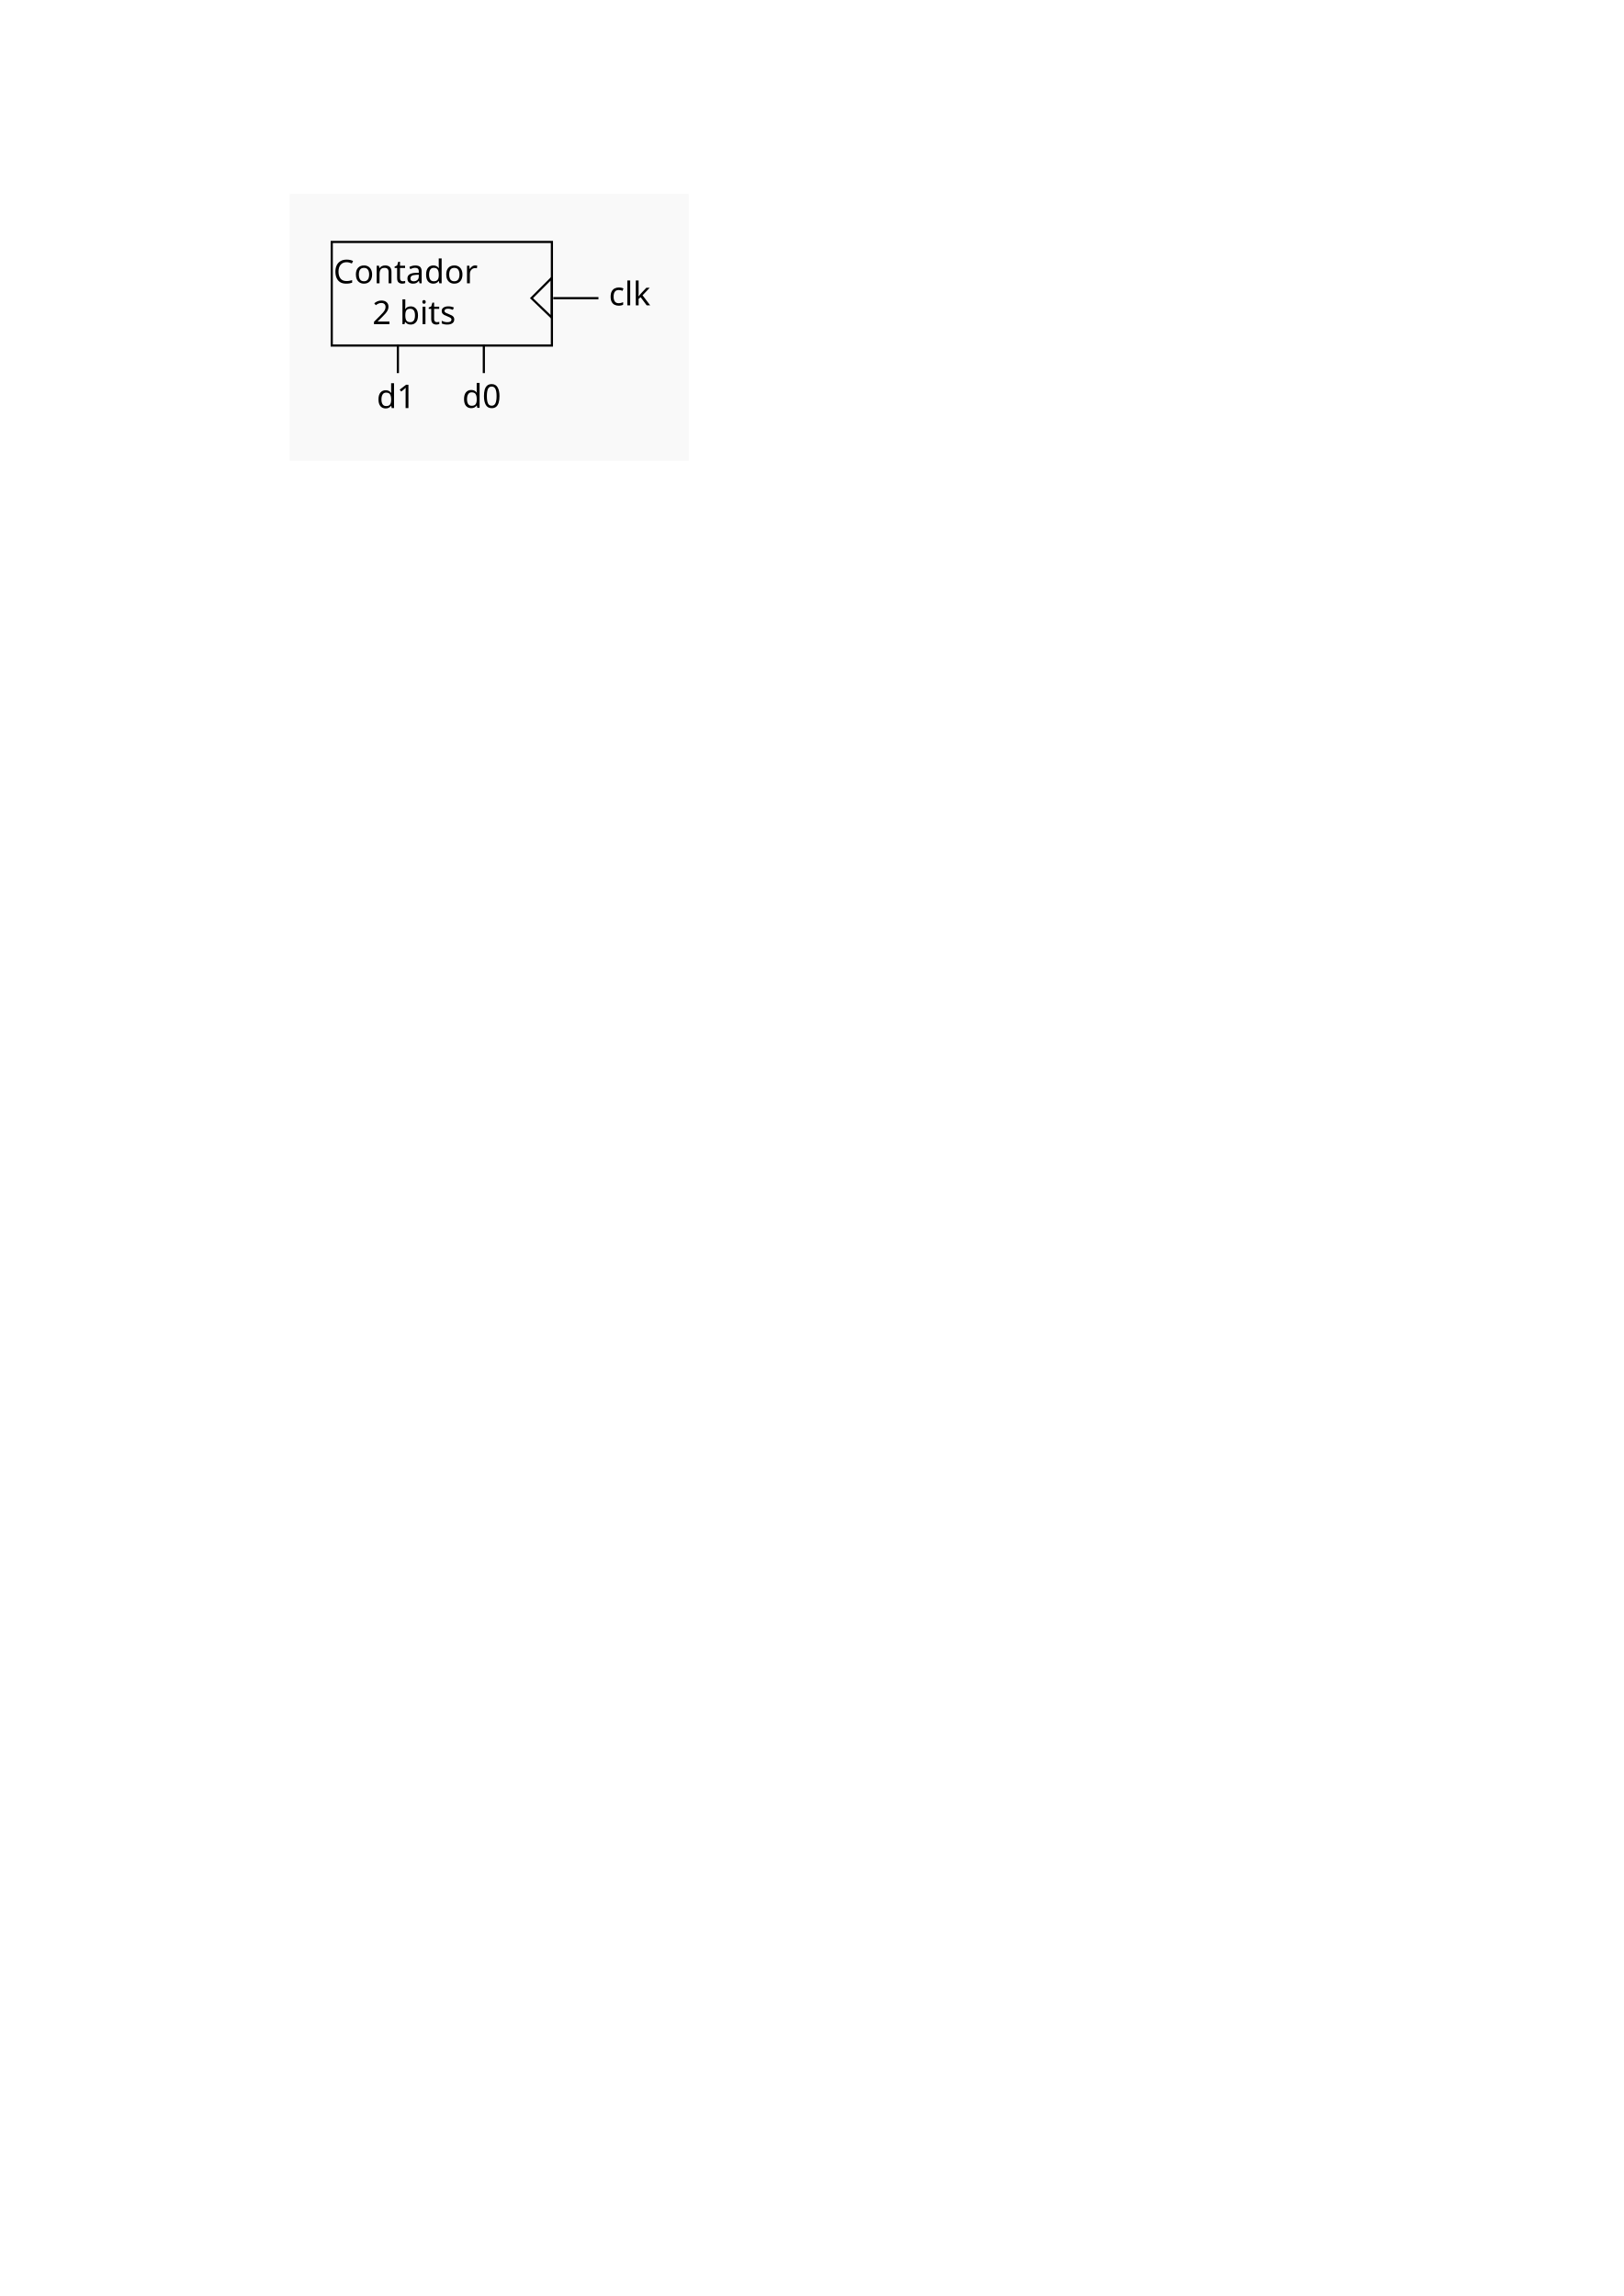
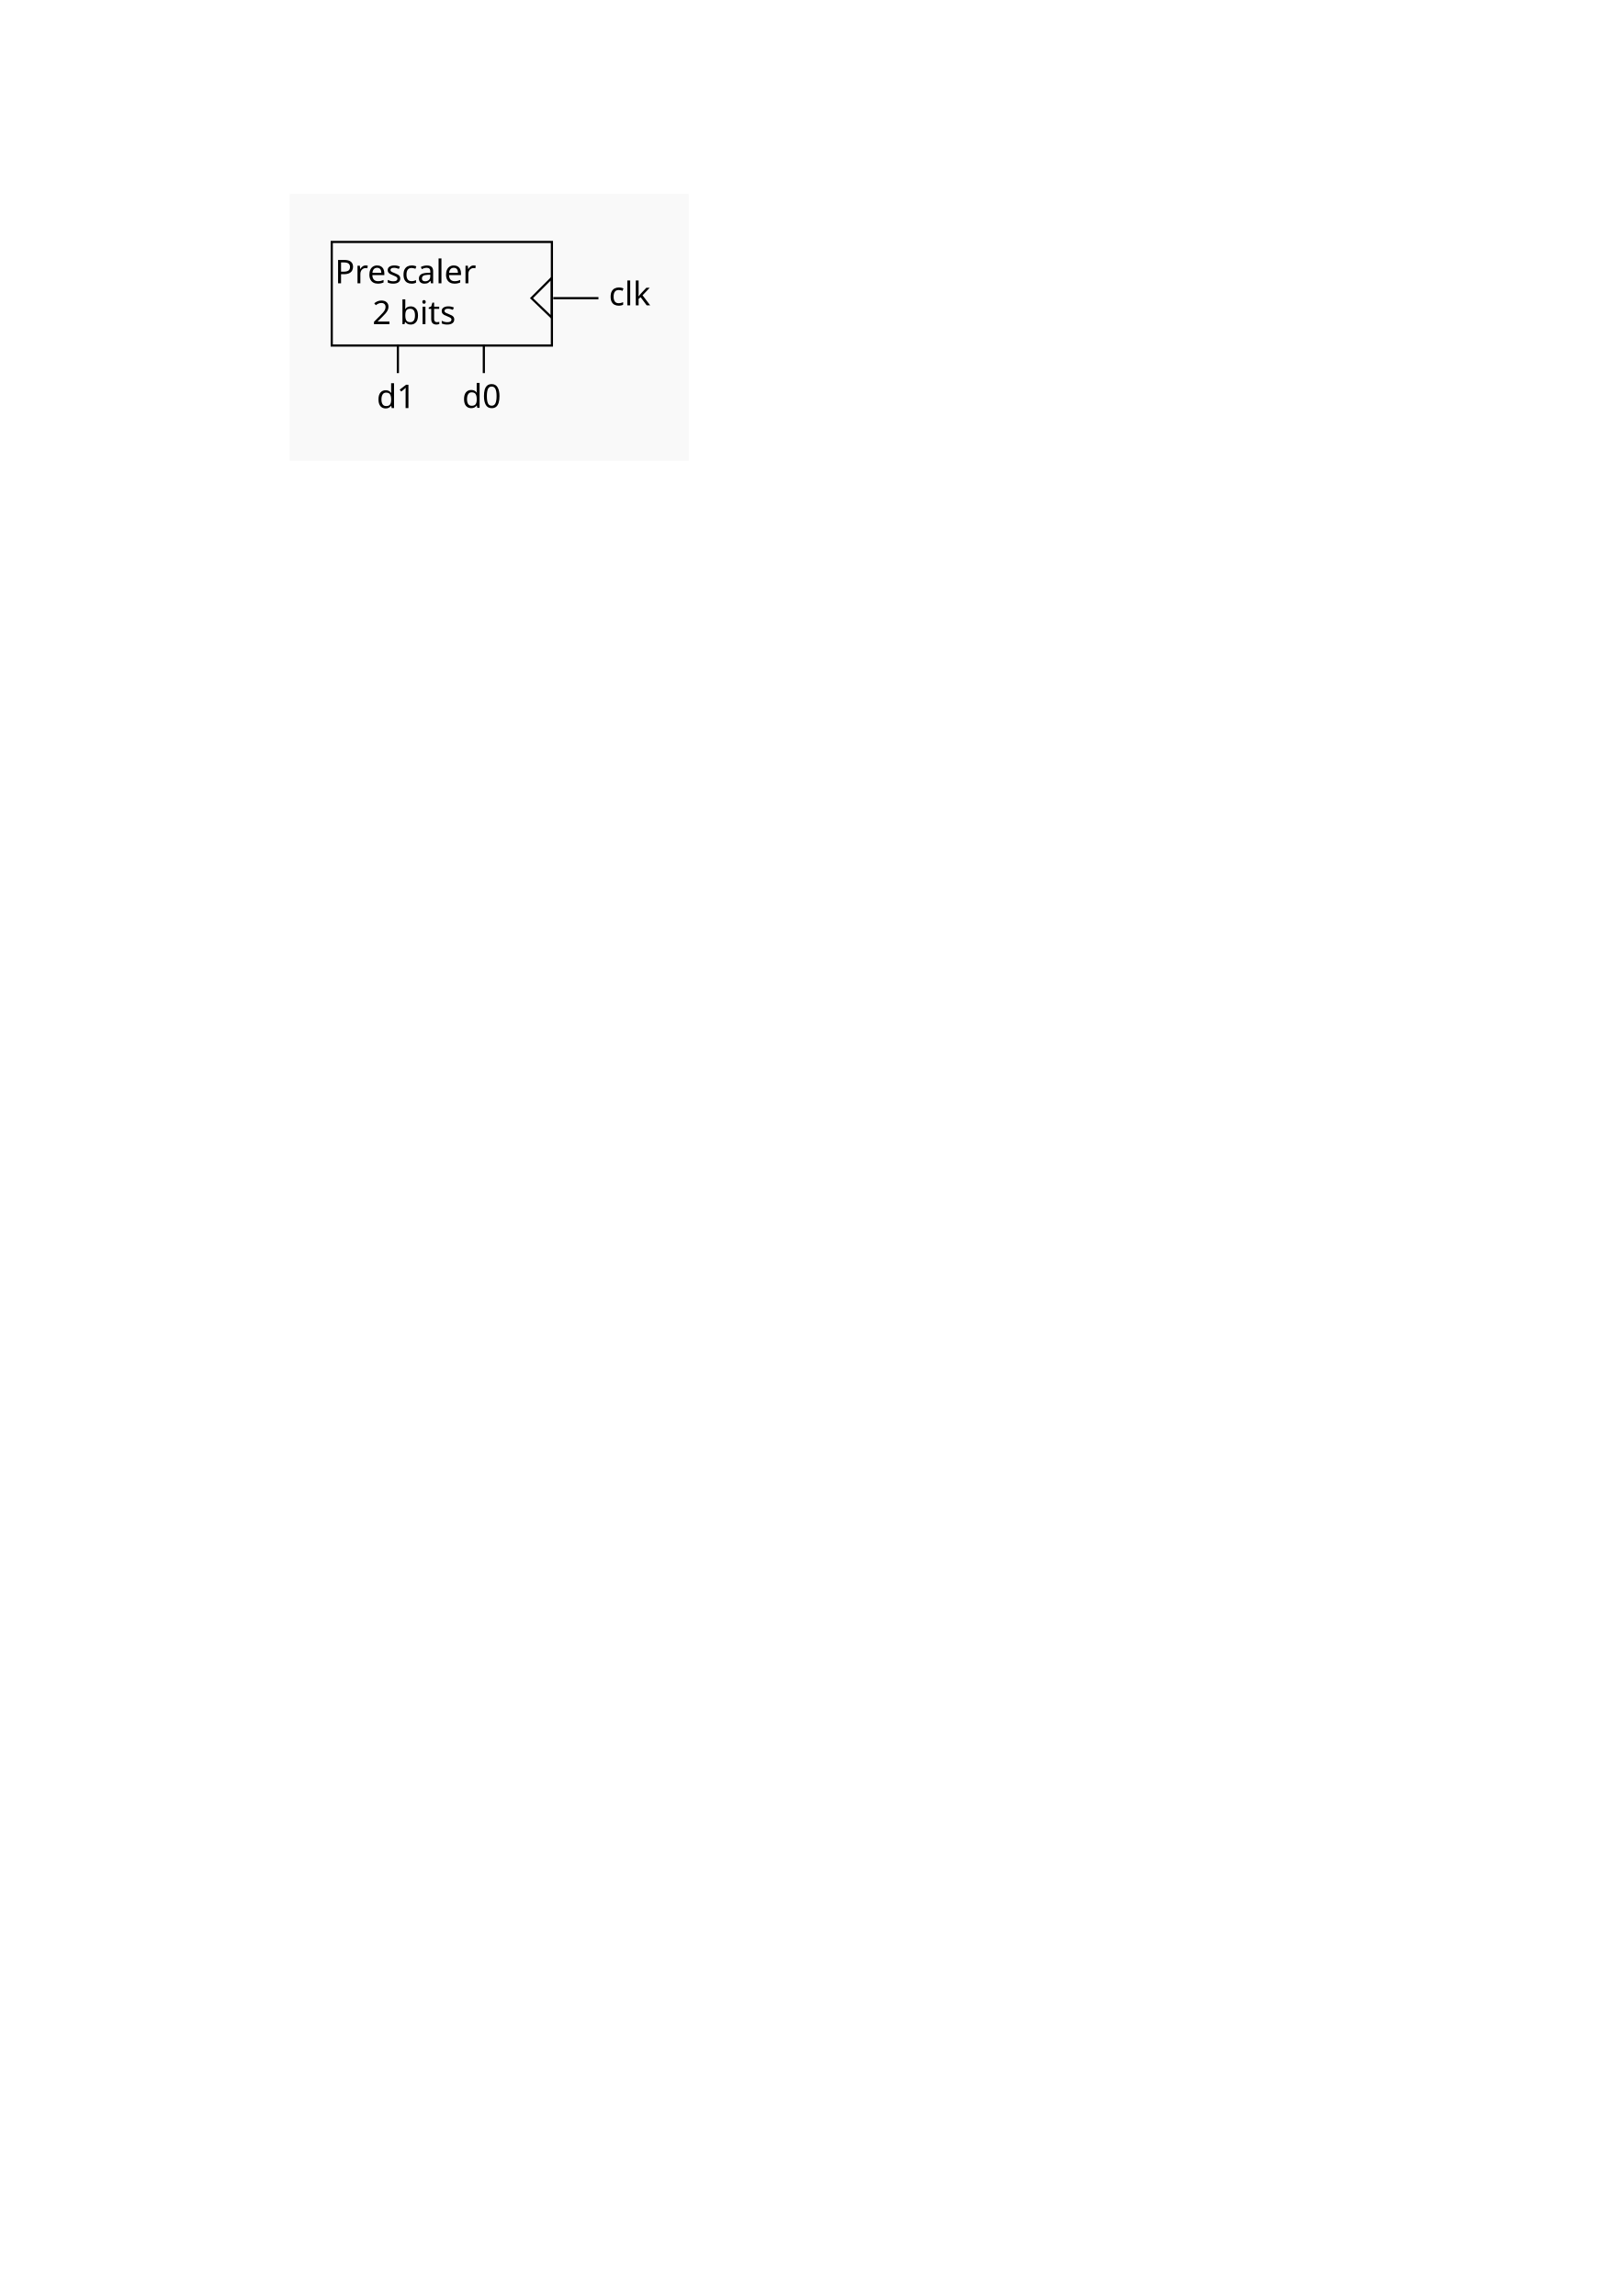
<svg xmlns="http://www.w3.org/2000/svg" width="210mm" height="297mm" viewBox="0 0 744.094 1052.362" id="svg2" version="1.1">
  <defs id="defs4">
    <marker orient="auto" refY="0.0" refX="0.0" id="marker4799" style="overflow:visible;">
      <path id="path4801" d="M 0.0,0.0 L 5.0,-5.0 L -12.5,0.0 L 5.0,5.0 L 0.0,0.0 z " style="fill-rule:evenodd;stroke:#0000ff;stroke-width:1pt;stroke-opacity:1;fill:#0000ff;fill-opacity:1" transform="scale(0.4) rotate(180) translate(10,0)" />
    </marker>
    <marker orient="auto" refY="0.0" refX="0.0" id="marker4709" style="overflow:visible;">
      <path id="path4711" d="M 0.0,0.0 L 5.0,-5.0 L -12.5,0.0 L 5.0,5.0 L 0.0,0.0 z " style="fill-rule:evenodd;stroke:#000000;stroke-width:1pt;stroke-opacity:1;fill:#000000;fill-opacity:1" transform="scale(0.4) rotate(180) translate(10,0)" />
    </marker>
    <marker style="overflow:visible" id="Arrow1Mstart" refX="0.0" refY="0.0" orient="auto">
      <path transform="scale(0.4) translate(10,0)" style="fill-rule:evenodd;stroke:#0000ff;stroke-width:1pt;stroke-opacity:1;fill:#0000ff;fill-opacity:1" d="M 0.0,0.0 L 5.0,-5.0 L -12.5,0.0 L 5.0,5.0 L 0.0,0.0 z " id="path4397" />
    </marker>
    <marker style="overflow:visible" id="Arrow1Mend-3" refX="0" refY="0" orient="auto">
      <path transform="matrix(-0.4,0,0,-0.4,-4,0)" style="fill:#000000;fill-opacity:1;fill-rule:evenodd;stroke:#000000;stroke-width:1pt;stroke-opacity:1" d="M 0,0 5,-5 -12.5,0 5,5 0,0 Z" id="path4178-4" />
    </marker>
    <marker style="overflow:visible" id="Arrow1Mend-3-1" refX="0" refY="0" orient="auto">
      <path transform="matrix(-0.4,0,0,-0.4,-4,0)" style="fill:#000000;fill-opacity:1;fill-rule:evenodd;stroke:#000000;stroke-width:1pt;stroke-opacity:1" d="M 0,0 5,-5 -12.5,0 5,5 0,0 Z" id="path4178-4-8" />
    </marker>
    <marker style="overflow:visible" id="Arrow1Mend-6" refX="0" refY="0" orient="auto">
      <path transform="matrix(-0.4,0,0,-0.4,-4,0)" style="fill:#000000;fill-opacity:1;fill-rule:evenodd;stroke:#000000;stroke-width:1pt;stroke-opacity:1" d="M 0,0 5,-5 -12.5,0 5,5 0,0 Z" id="path4178-6" />
    </marker>
    <marker style="overflow:visible" id="Arrow1Mend-0" refX="0" refY="0" orient="auto">
      <path transform="matrix(-0.4,0,0,-0.4,-4,0)" style="fill:#000000;fill-opacity:1;fill-rule:evenodd;stroke:#000000;stroke-width:1pt;stroke-opacity:1" d="M 0,0 5,-5 -12.5,0 5,5 0,0 Z" id="path4178-8" />
    </marker>
    <marker style="overflow:visible" id="Arrow1Mstart-0" refX="0" refY="0" orient="auto">
      <path transform="matrix(0.4,0,0,0.4,4,0)" style="fill:#0000ff;fill-opacity:1;fill-rule:evenodd;stroke:#0000ff;stroke-width:1pt;stroke-opacity:1" d="M 0,0 5,-5 -12.5,0 5,5 0,0 Z" id="path4397-0" />
    </marker>
    <marker orient="auto" refY="0" refX="0" id="marker4799-1" style="overflow:visible">
      <path id="path4801-3" d="M 0,0 5,-5 -12.5,0 5,5 0,0 Z" style="fill:#0000ff;fill-opacity:1;fill-rule:evenodd;stroke:#0000ff;stroke-width:1pt;stroke-opacity:1" transform="matrix(-0.4,0,0,-0.4,-4,0)" />
    </marker>
    <marker style="overflow:visible" id="Arrow1Mstart-0-6" refX="0" refY="0" orient="auto">
      <path transform="matrix(0.4,0,0,0.4,4,0)" style="fill:#0000ff;fill-opacity:1;fill-rule:evenodd;stroke:#0000ff;stroke-width:1pt;stroke-opacity:1" d="M 0,0 5,-5 -12.5,0 5,5 0,0 Z" id="path4397-0-1" />
    </marker>
    <marker orient="auto" refY="0" refX="0" id="marker4799-1-2" style="overflow:visible">
      <path id="path4801-3-7" d="M 0,0 5,-5 -12.5,0 5,5 0,0 Z" style="fill:#0000ff;fill-opacity:1;fill-rule:evenodd;stroke:#0000ff;stroke-width:1pt;stroke-opacity:1" transform="matrix(-0.4,0,0,-0.4,-4,0)" />
    </marker>
  </defs>
  <g id="layer1">
    <rect style="fill:#f9f9f9;stroke:none;stroke-width:1;stroke-miterlimit:4;stroke-dasharray:1, 3;stroke-dashoffset:0;stroke-opacity:1" id="rect5858" width="182.857" height="122.342" x="132.768" y="88.909" />
    <text xml:space="preserve" style="font-style:normal;font-weight:normal;font-size:15px;line-height:125%;font-family:sans-serif;letter-spacing:0px;word-spacing:0px;fill:#000000;fill-opacity:1;stroke:none;stroke-width:1px;stroke-linecap:butt;stroke-linejoin:miter;stroke-opacity:1" x="172.618" y="187.052" id="text5217-1-5">
      <tspan id="tspan5219-7-2" x="172.618" y="187.052" style="font-style:normal;font-variant:normal;font-weight:normal;font-stretch:normal;font-family:sans-serif;-inkscape-font-specification:sans-serif">d1</tspan>
    </text>
    <text xml:space="preserve" style="font-style:normal;font-weight:normal;font-size:15px;line-height:125%;font-family:sans-serif;letter-spacing:0px;word-spacing:0px;fill:#000000;fill-opacity:1;stroke:none;stroke-width:1px;stroke-linecap:butt;stroke-linejoin:miter;stroke-opacity:1" x="211.831" y="186.926" id="text5217-1-5-2">
      <tspan id="tspan5219-7-2-1" x="211.831" y="186.926" style="font-style:normal;font-variant:normal;font-weight:normal;font-stretch:normal;font-family:sans-serif;-inkscape-font-specification:sans-serif">d0</tspan>
    </text>
    <rect style="fill:none;stroke:#000000;stroke-width:1;stroke-miterlimit:4;stroke-dasharray:none;stroke-dashoffset:0;stroke-opacity:1" id="rect3966" width="100.893" height="47.477" x="152.028" y="110.9" />
    <path style="fill:none;fill-rule:evenodd;stroke:#000000;stroke-width:1px;stroke-linecap:butt;stroke-linejoin:miter;stroke-opacity:1" d="m 243.571,136.659 9.291,-9.291 0,18.209 z" id="path4842" />
    <text xml:space="preserve" style="font-style:normal;font-weight:normal;font-size:15px;line-height:125%;font-family:sans-serif;text-align:center;letter-spacing:0px;word-spacing:0px;text-anchor:middle;fill:#000000;fill-opacity:1;stroke:none;stroke-width:1px;stroke-linecap:butt;stroke-linejoin:miter;stroke-opacity:1" x="199.506" y="129.853" id="text5217-1-5-2-2">
-       <tspan id="tspan5219-7-2-1-2" x="199.506" y="129.853" style="font-style:normal;font-variant:normal;font-weight:normal;font-stretch:normal;font-family:sans-serif;-inkscape-font-specification:sans-serif;text-align:center;text-anchor:middle">Contador</tspan>
+       <tspan id="tspan5219-7-2-1-2" x="199.506" y="129.853" style="font-style:normal;font-variant:normal;font-weight:normal;font-stretch:normal;font-family:sans-serif;-inkscape-font-specification:sans-serif;text-align:center;text-anchor:middle">Prescaler</tspan>
      <tspan x="199.506" y="148.603" style="font-style:normal;font-variant:normal;font-weight:normal;font-stretch:normal;font-family:sans-serif;-inkscape-font-specification:sans-serif;text-align:center;text-anchor:middle" id="tspan4862">2 bits</tspan>
    </text>
    <path style="fill:none;fill-rule:evenodd;stroke:#000000;stroke-width:1px;stroke-linecap:butt;stroke-linejoin:miter;stroke-opacity:1" d="m 182.333,157.872 0,13.132" id="path4864" />
    <path style="fill:none;fill-rule:evenodd;stroke:#000000;stroke-width:1px;stroke-linecap:butt;stroke-linejoin:miter;stroke-opacity:1" d="m 221.728,157.872 0,13.132" id="path4864-7" />
    <path style="fill:none;fill-rule:evenodd;stroke:#000000;stroke-width:1px;stroke-linecap:butt;stroke-linejoin:miter;stroke-opacity:1" d="m 253.548,136.659 20.708,0" id="path4881" />
    <text xml:space="preserve" style="font-style:normal;font-weight:normal;font-size:15px;line-height:125%;font-family:sans-serif;letter-spacing:0px;word-spacing:0px;fill:#000000;fill-opacity:1;stroke:none;stroke-width:1px;stroke-linecap:butt;stroke-linejoin:miter;stroke-opacity:1" x="279.007" y="139.954" id="text5217-1-5-2-3">
      <tspan id="tspan5219-7-2-1-9" x="279.007" y="139.954" style="font-style:normal;font-variant:normal;font-weight:normal;font-stretch:normal;font-family:sans-serif;-inkscape-font-specification:sans-serif">clk</tspan>
    </text>
  </g>
</svg>
